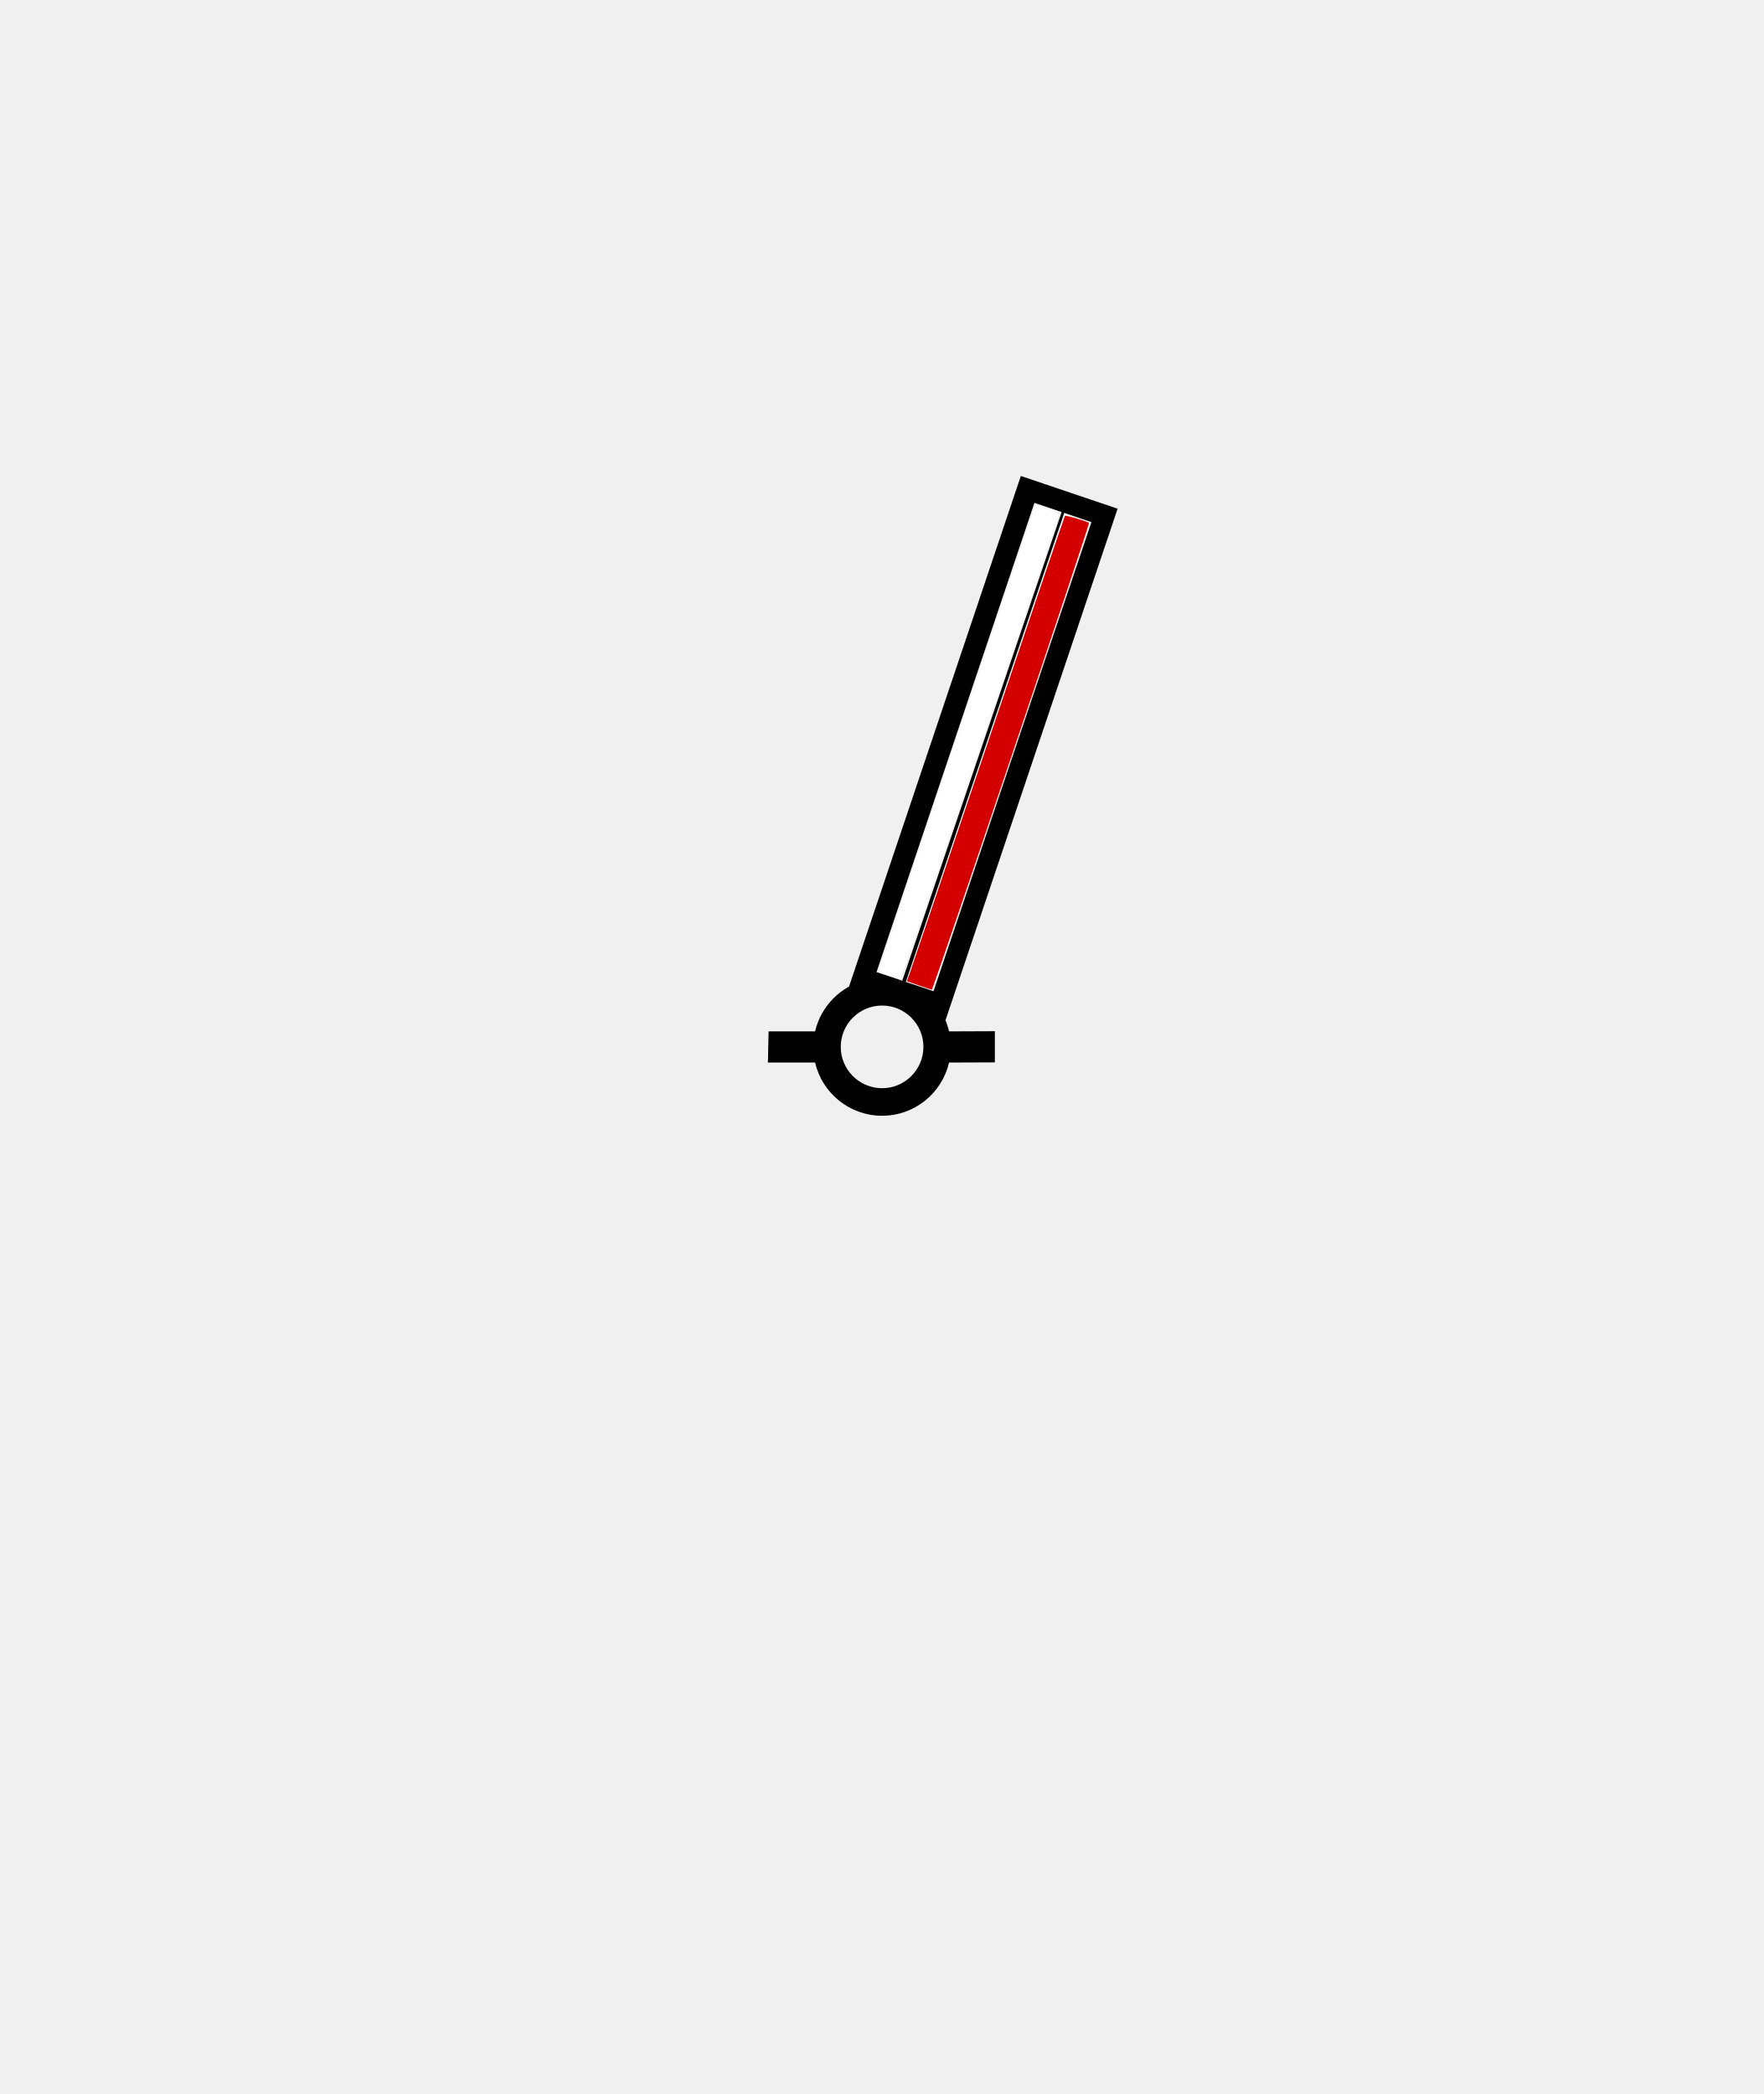
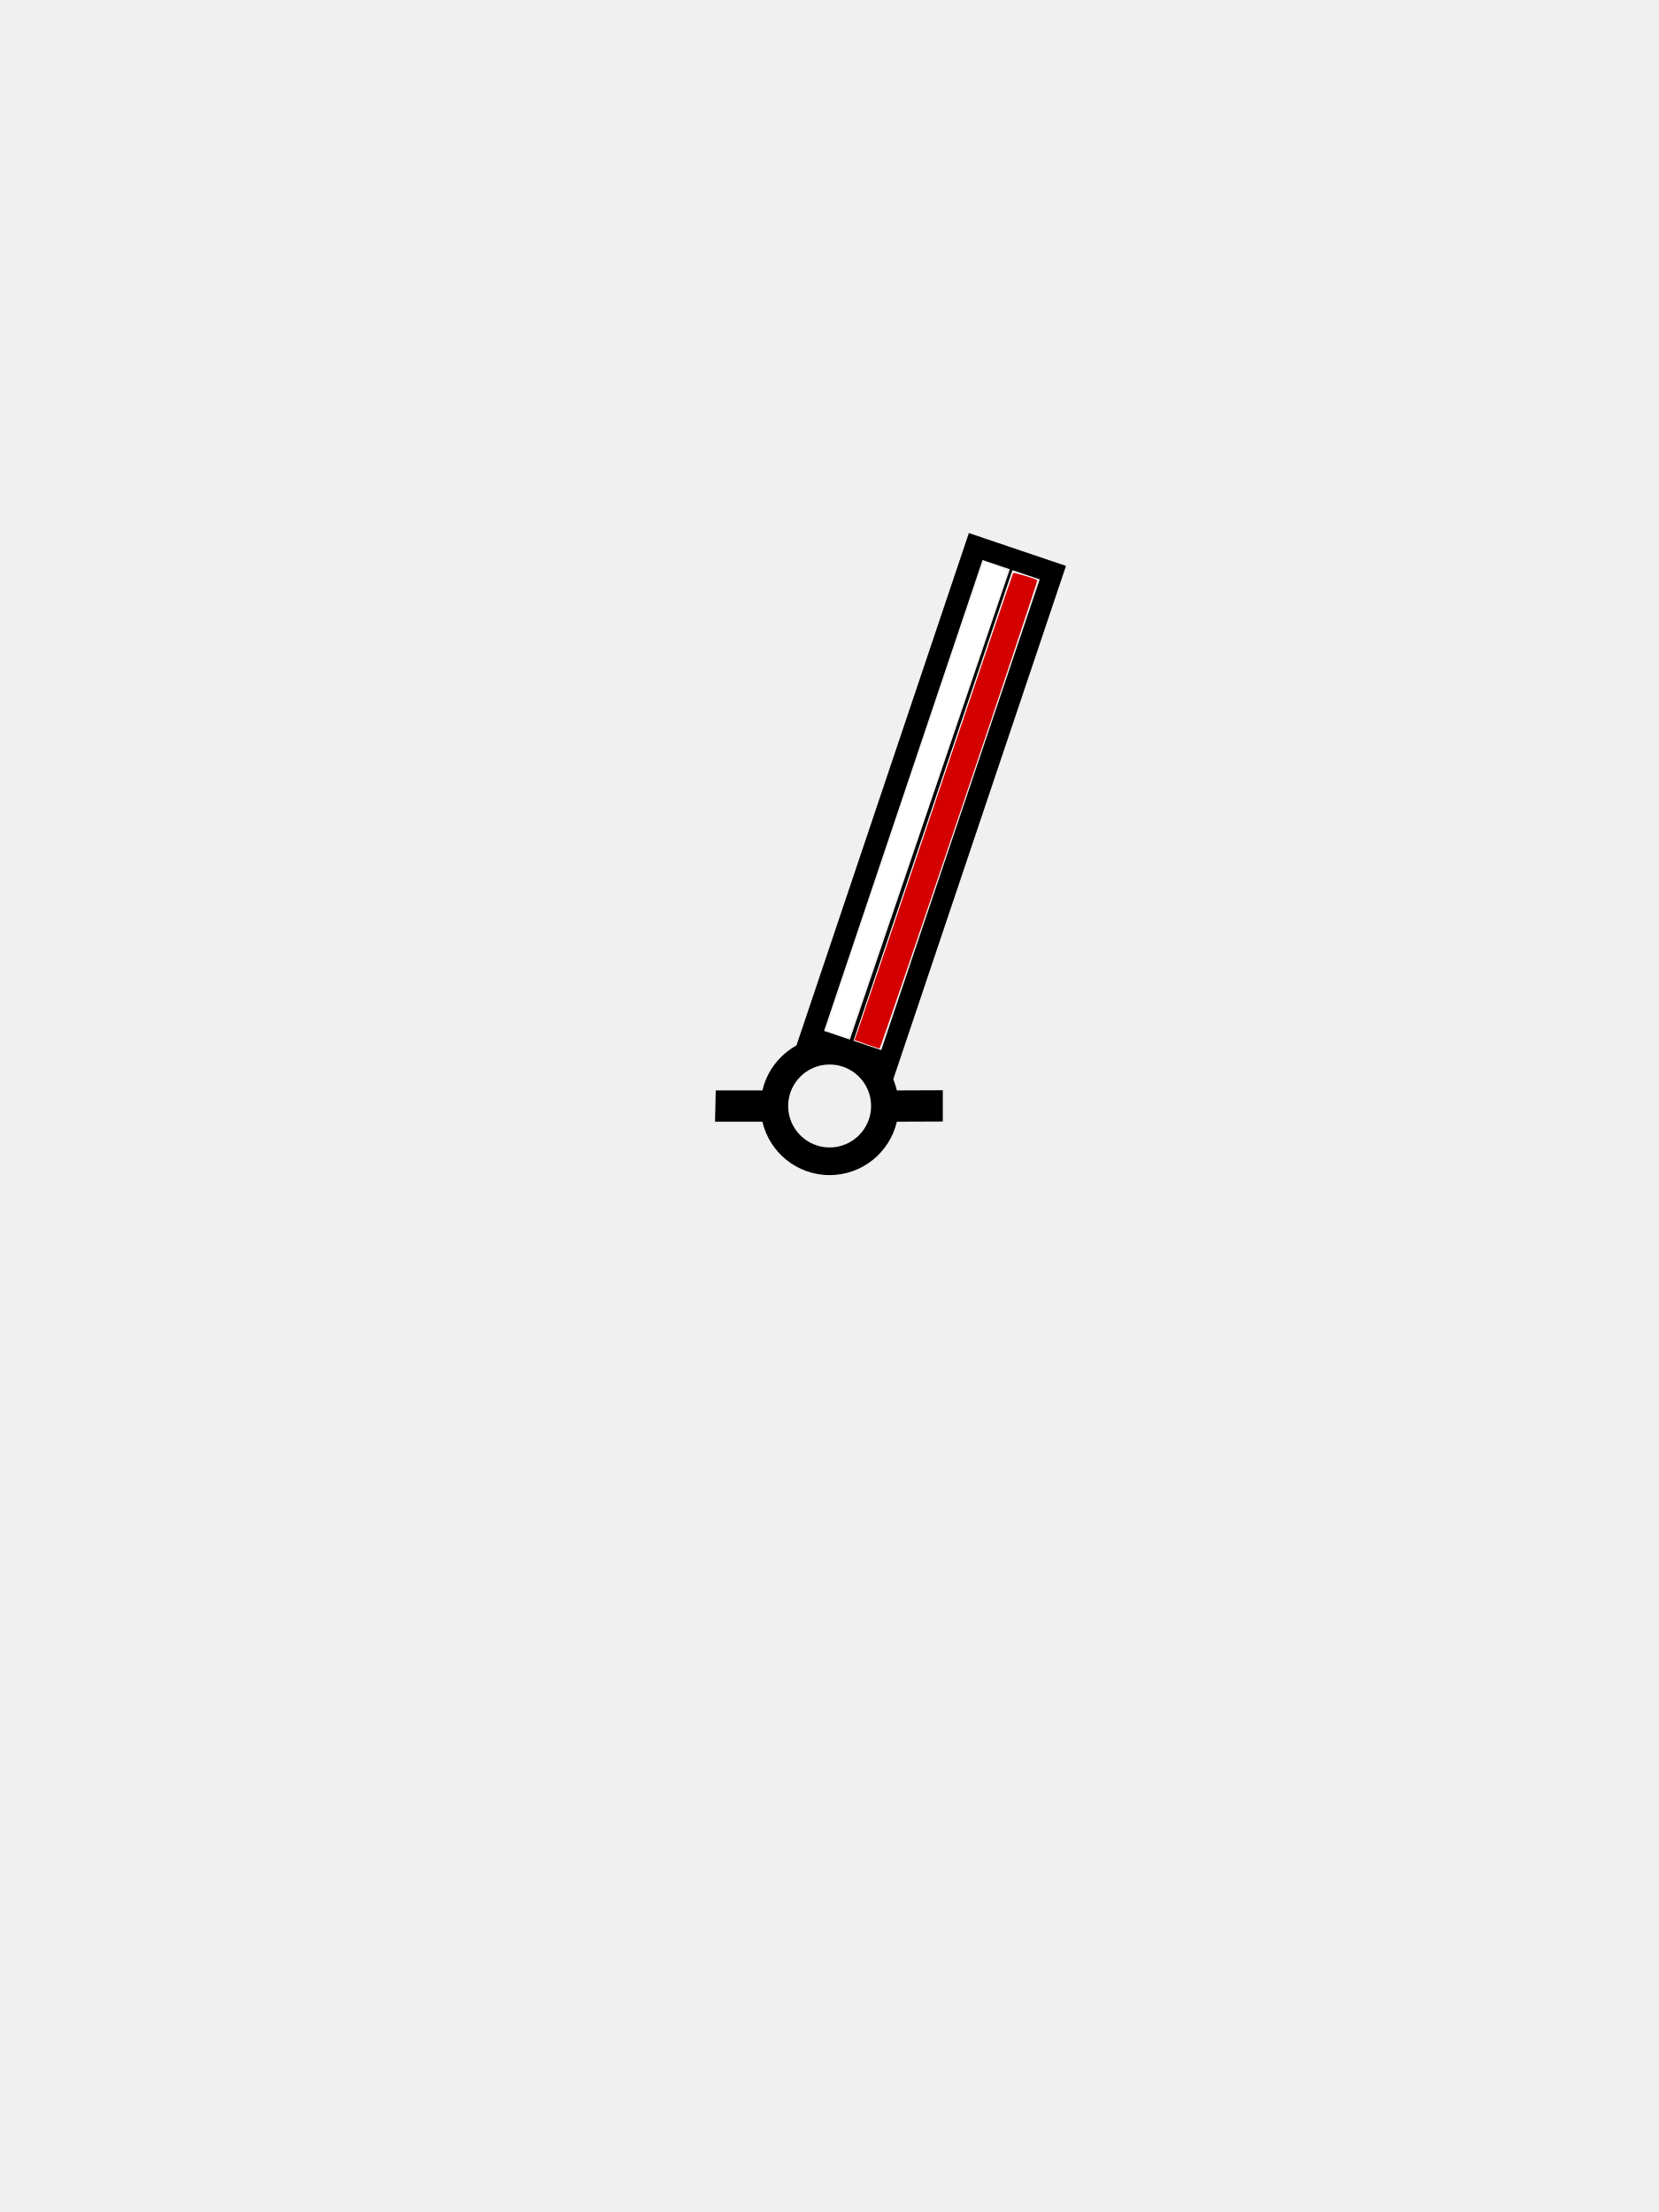
- <svg xmlns="http://www.w3.org/2000/svg" version="1.0" width="320" height="380" id="svg2" style="display:inline">
+ <svg xmlns="http://www.w3.org/2000/svg" version="1.0" width="300" height="400" id="svg2" style="display:inline">
  <defs id="defs4">
    </defs>
-   <g style="display:inline" id="g3821">
-     <g transform="translate(0.07504381,0.00169189)" id="g3823">
+   <g style="display:inline" id="g3821" transform="translate(0,20)">
+     <g transform="translate(-9.973085,-9.979385)" id="g3823">
      <g id="g3825" style="display:inline" transform="translate(0,-20)">
        <path style="fill:#000000;fill-opacity:1;fill-rule:evenodd;stroke:none" d="m 157.12,197.819 c -4.589,1.098 -8.213,4.74 -9.281,9.344 l -8.438,0 -0.125,5.656 8.562,0 c 1.287,5.533 6.233,9.656 12.156,9.656 5.925,0 10.871,-4.121 12.156,-9.656 l 8.312,-0.031 0,-5.656 -8.312,0.031 c -0.489,-2.114 -1.498,-4.038 -2.906,-5.594 l -12.125,-3.75 z m 9.438,-1.062 -4.375,-1.438 4.375,1.438 z m -6.562,5.719 c 4.14,0 7.5,3.36 7.5,7.5 0,4.14 -3.36,7.5 -7.5,7.5 -4.14,0 -7.5,-3.36 -7.5,-7.5 0,-4.14 3.36,-7.5 7.5,-7.5 z" id="path3827" />
      </g>
      <g id="g3829" transform="translate(0,20)" style="display:none">
        <g style="display:inline" id="g3831" transform="translate(-0.03261583,-10.01229)">
          <g transform="translate(0,40)" style="display:inline" id="g3833" />
          <g transform="translate(0,40)" style="display:none" id="g3835">
            <g transform="translate(0.05305884,-19.89753)" id="g3837">
              <path d="m 237.075,81.894 -5.594,16.719 4.031,1.312 5.594,-16.688 -4.031,-1.344 z m -14.481,-8.4 0,0 z m 9.125,-2.487 0,0 z" id="path3839" style="fill:#000407;fill-opacity:1;fill-rule:evenodd;stroke:none" transform="translate(-40,-40)" />
            </g>
          </g>
          <g transform="translate(0,40)" style="display:none" id="g3841">
            <g transform="translate(-1.12511,-16.4856)" id="g3843">
              <path d="m 258.131,85.069 -6.2,-40.575 -29.338,29 35.538,11.575 z m -6.2,-6.838 -20.212,-7.225 16.65,-16.75 3.562,23.975 z" id="path3845" style="fill:#000407;fill-opacity:1;fill-rule:evenodd;stroke:none" transform="translate(-40,-40)" />
            </g>
          </g>
          <g transform="translate(0,40)" style="display:none" id="g3847">
            <g transform="translate(-1.00063,-16.73868)" id="g3849">
              <path d="m 194.481,164.581 0,0 z m 6.031,4.219 0,0 z m 63.775,-118.887 -26.425,-8.787 -11.575,33.787 26.425,8.637 11.575,-33.637 z m -6.062,3.612 -8.012,23.975 -17.087,-6.2 8.012,-23.975 17.087,6.2 z" id="path3851" style="fill:#000407;fill-opacity:1;fill-rule:evenodd;stroke:none" transform="translate(-40,-40)" />
            </g>
          </g>
          <g transform="translate(0,40)" style="display:inline" id="g3853">
            <g transform="translate(0.01692762,-20.00346)" id="g3855">
              <path d="m 131.601,181.312 -61.628,76.308 -4.53,5.578 -5.557,4.224 -6.899,2.109 -7.322,-0.11 -6.812,-2.296 -5.747,-4.337 -4.201,-6.087 -2.225,-7.051 0.157,-6.975 2.733,-6.09 4.595,-5.308 5.594,-4.868 1.174,-0.946 90.671,-44.15 z m 28.001,-25.261 c 2.197,-0.22 4.158,1.385 4.378,3.582 0.22,2.197 -1.385,4.158 -3.582,4.378 -2.197,0.22 -4.158,-1.385 -4.378,-3.582 -0.22,-2.197 1.385,-4.158 3.582,-4.378 z" id="path3857" style="fill:#a30075;fill-opacity:1;fill-rule:evenodd;stroke:none" />
            </g>
          </g>
          <g transform="translate(0,40)" style="display:none" id="g3859">
            <g transform="translate(-1.272614,-15.88629)" id="g3861">
              <path d="m 206,5.688 c -9.357,0 -17,7.643 -17,17 0,9.357 7.643,17 17,17 9.357,0 17,-7.643 17,-17 0,-9.357 -7.643,-17 -17,-17 z m 0,5 c 6.651,0 12,5.349 12,12 0,6.651 -5.349,12 -12,12 -6.651,0 -12,-5.349 -12,-12 0,-6.651 5.349,-12 12,-12 z" id="path3863" style="fill:#000407;fill-opacity:1;fill-rule:evenodd;stroke:none" />
            </g>
          </g>
          <g transform="translate(0,40)" style="display:none" id="g3865">
            <path d="m 217.839,9.161 c 0,8.004 -6.496,14.5 -14.5,14.5 -8.004,0 -14.5,-6.496 -14.5,-14.5 0,-8.004 6.496,-14.5 14.5,-14.5 8.004,0 14.5,6.496 14.5,14.5 z" id="path3867" style="fill:#000407;fill-opacity:1;fill-rule:evenodd;stroke:none" />
            <path d="m 227.316,-17.936 c 0,8.004 -6.496,14.5 -14.5,14.5 -8.004,0 -14.5,-6.496 -14.5,-14.5 0,-8.004 6.496,-14.5 14.5,-14.5 8.004,0 14.5,6.496 14.5,14.5 z" id="path3869" style="fill:#000407;fill-opacity:1;fill-rule:evenodd;stroke:none" />
          </g>
          <g transform="translate(0,40)" id="g3871" style="display:none">
            <path d="m 191.54,38.594 -6.531,-2.094 -30.469,68.063 -29.781,32.594 -7.781,0 -0.125,5.656 31.062,0 c 1.287,5.533 6.233,9.656 12.156,9.656 5.925,0 10.871,-4.121 12.156,-9.656 l 24.125,0 0,-5.656 -7.781,0 -2.469,-22.344 16.625,-72.625 -7.156,-2.281 -4.031,-1.312 z m -2.281,6.406 4.969,1.781 -15.219,68.031 2.469,22.344 -9.25,0 c -1.283,-5.54 -6.229,-9.688 -12.156,-9.688 -5.926,0 -10.872,4.151 -12.156,9.688 l -13.594,0 26.25,-28.375 28.688,-63.781 z m -21.7,94.981 c 0,4.14 -3.36,7.5 -7.5,7.5 -4.14,0 -7.5,-3.36 -7.5,-7.5 0,-4.14 3.36,-7.5 7.5,-7.5 4.14,0 7.5,3.36 7.5,7.5 z" id="path3873" style="fill:#000407;fill-opacity:1;fill-rule:evenodd;stroke:none;display:inline" />
            <path id="path3875" d="m 191.657,45.835 -27.913,82.17 0.606,0.256 27.76,-82.265 -0.453,-0.16 z" style="fill:#000204;fill-opacity:1;stroke:none" />
          </g>
          <g transform="translate(0,40)" id="g3877" style="display:none">
            <path d="m 191.54,38.594 -6.531,-2.094 -30.469,68.063 -29.781,32.594 -7.781,0 -0.125,5.656 31.062,0 c 1.287,5.533 6.233,9.656 12.156,9.656 5.925,0 10.871,-4.121 12.156,-9.656 l 24.125,0 0,-5.656 -7.781,0 -2.469,-22.344 16.625,-72.625 -7.156,-2.281 -4.031,-1.312 z m -2.281,6.406 4.969,1.781 -15.219,68.031 2.469,22.344 -9.25,0 c -1.283,-5.54 -6.229,-9.688 -12.156,-9.688 -5.926,0 -10.872,4.151 -12.156,9.688 l -13.594,0 26.25,-28.375 28.688,-63.781 z m -21.7,94.981 c 0,4.14 -3.36,7.5 -7.5,7.5 -4.14,0 -7.5,-3.36 -7.5,-7.5 0,-4.14 3.36,-7.5 7.5,-7.5 4.14,0 7.5,3.36 7.5,7.5 z" id="path3879" style="fill:#000204;fill-opacity:1;fill-rule:evenodd;stroke:none;display:inline" />
            <path id="path3881" d="m 160.652,108.6 18.41,6.22 0.124,-0.529 -18.348,-6.251 -0.187,0.56 z" style="fill:#000000;fill-opacity:1;stroke:none" />
            <path id="path3883" d="m 175.268,76.008 11.6,3.887 c -0.141,0.299 -0.162,0.366 -0.155,0.591 l -11.693,-3.918 0.249,-0.56 z" style="fill:#000204;fill-opacity:1;stroke:none" />
          </g>
          <g transform="translate(0,40)" id="g3885" style="display:none">
            <path d="m 191.54,38.594 -6.531,-2.094 -30.469,68.063 -29.781,32.594 -7.781,0 -0.125,5.656 31.062,0 c 1.287,5.533 6.233,9.656 12.156,9.656 5.925,0 10.871,-4.121 12.156,-9.656 l 24.125,0 0,-5.656 -7.781,0 -2.469,-22.344 16.625,-72.625 -7.156,-2.281 -4.031,-1.312 z m -2.281,6.406 4.969,1.781 -15.219,68.031 2.469,22.344 -9.25,0 c -1.283,-5.54 -6.229,-9.688 -12.156,-9.688 -5.926,0 -10.872,4.151 -12.156,9.688 l -13.594,0 26.25,-28.375 28.688,-63.781 z m -21.7,94.981 c 0,4.14 -3.36,7.5 -7.5,7.5 -4.14,0 -7.5,-3.36 -7.5,-7.5 0,-4.14 3.36,-7.5 7.5,-7.5 4.14,0 7.5,3.36 7.5,7.5 z" id="path3887" style="fill:#000407;fill-opacity:1;fill-rule:evenodd;stroke:none;display:inline" />
            <path id="path3889" d="m 168.849,90.31 14.508,5.089 -0.059,0.542 -14.697,-5.12 0.248,-0.511 z" style="fill:#000000;fill-opacity:1;stroke:none" />
          </g>
        </g>
      </g>
    </g>
-     <path id="path3891" d="M 185.25,86.375 154,179.25 l 17.562,5.938 31.25,-92.875 L 185.25,86.375 z m 2.469,4.875 10.344,3.5 -28.656,85.125 L 159.062,176.406 187.719,91.25 z" style="fill:#000000;fill-opacity:1" />
-     <path style="fill:#000000;fill-opacity:1;stroke:none" d="m 192.698,92.809 0.473,0.134 -28.848,85.395 -0.644,-0.211 29.018,-85.317 z" id="path3893" />
-     <path style="fill:#d40000;fill-opacity:1;stroke:none" d="m 166.736,178.814 -2.165,-0.755 0.575,-1.596 c 0.316,-0.878 6.737,-19.842 14.269,-42.144 7.532,-22.301 13.765,-40.619 13.851,-40.705 0.144,-0.144 4.019,1.004 4.349,1.288 0.194,0.167 -28.284,84.726 -28.523,84.693 -0.105,-0.014 -1.165,-0.366 -2.356,-0.781 z" id="path3888" />
-     <path style="fill:#ffffff;fill-opacity:1;stroke:none" d="m 161.378,177.05 c -0.995,-0.331 -1.81,-0.804 -1.81,-1.05 0,-0.536 28.093,-84.019 28.365,-84.291 0.293,-0.293 4.206,1.292 4.206,1.703 0,0.643 -28.548,84.314 -28.754,84.276 -0.109,-0.02 -1.013,-0.307 -2.008,-0.638 z" id="path3890" />
+     <path id="path3891" d="m 175.202,76.394 -31.25,92.875 17.562,5.938 31.25,-92.875 -17.562,-5.938 z m 2.469,4.875 10.344,3.5 -28.656,85.125 -10.344,-3.469 28.656,-85.156 z" style="fill:#000000;fill-opacity:1" />
+     <path style="fill:#000000;fill-opacity:1;stroke:none" d="m 182.65,82.828 0.473,0.134 -28.848,85.395 -0.644,-0.211 29.018,-85.317 z" id="path3893" />
+     <path style="fill:#d40000;fill-opacity:1;stroke:none" d="m 156.688,168.833 -2.165,-0.755 0.575,-1.596 c 0.316,-0.878 6.737,-19.842 14.269,-42.144 7.532,-22.301 13.765,-40.619 13.851,-40.705 0.144,-0.144 4.019,1.004 4.349,1.288 0.194,0.167 -28.284,84.726 -28.523,84.693 -0.105,-0.014 -1.165,-0.366 -2.356,-0.781 z" id="path3888" />
+     <path style="fill:#ffffff;fill-opacity:1;stroke:none" d="m 151.33,167.069 c -0.995,-0.331 -1.81,-0.804 -1.81,-1.05 0,-0.536 28.093,-84.019 28.365,-84.291 0.293,-0.293 4.206,1.292 4.206,1.703 0,0.643 -28.548,84.314 -28.754,84.276 -0.109,-0.02 -1.013,-0.307 -2.008,-0.638 z" id="path3890" />
  </g>
</svg>
